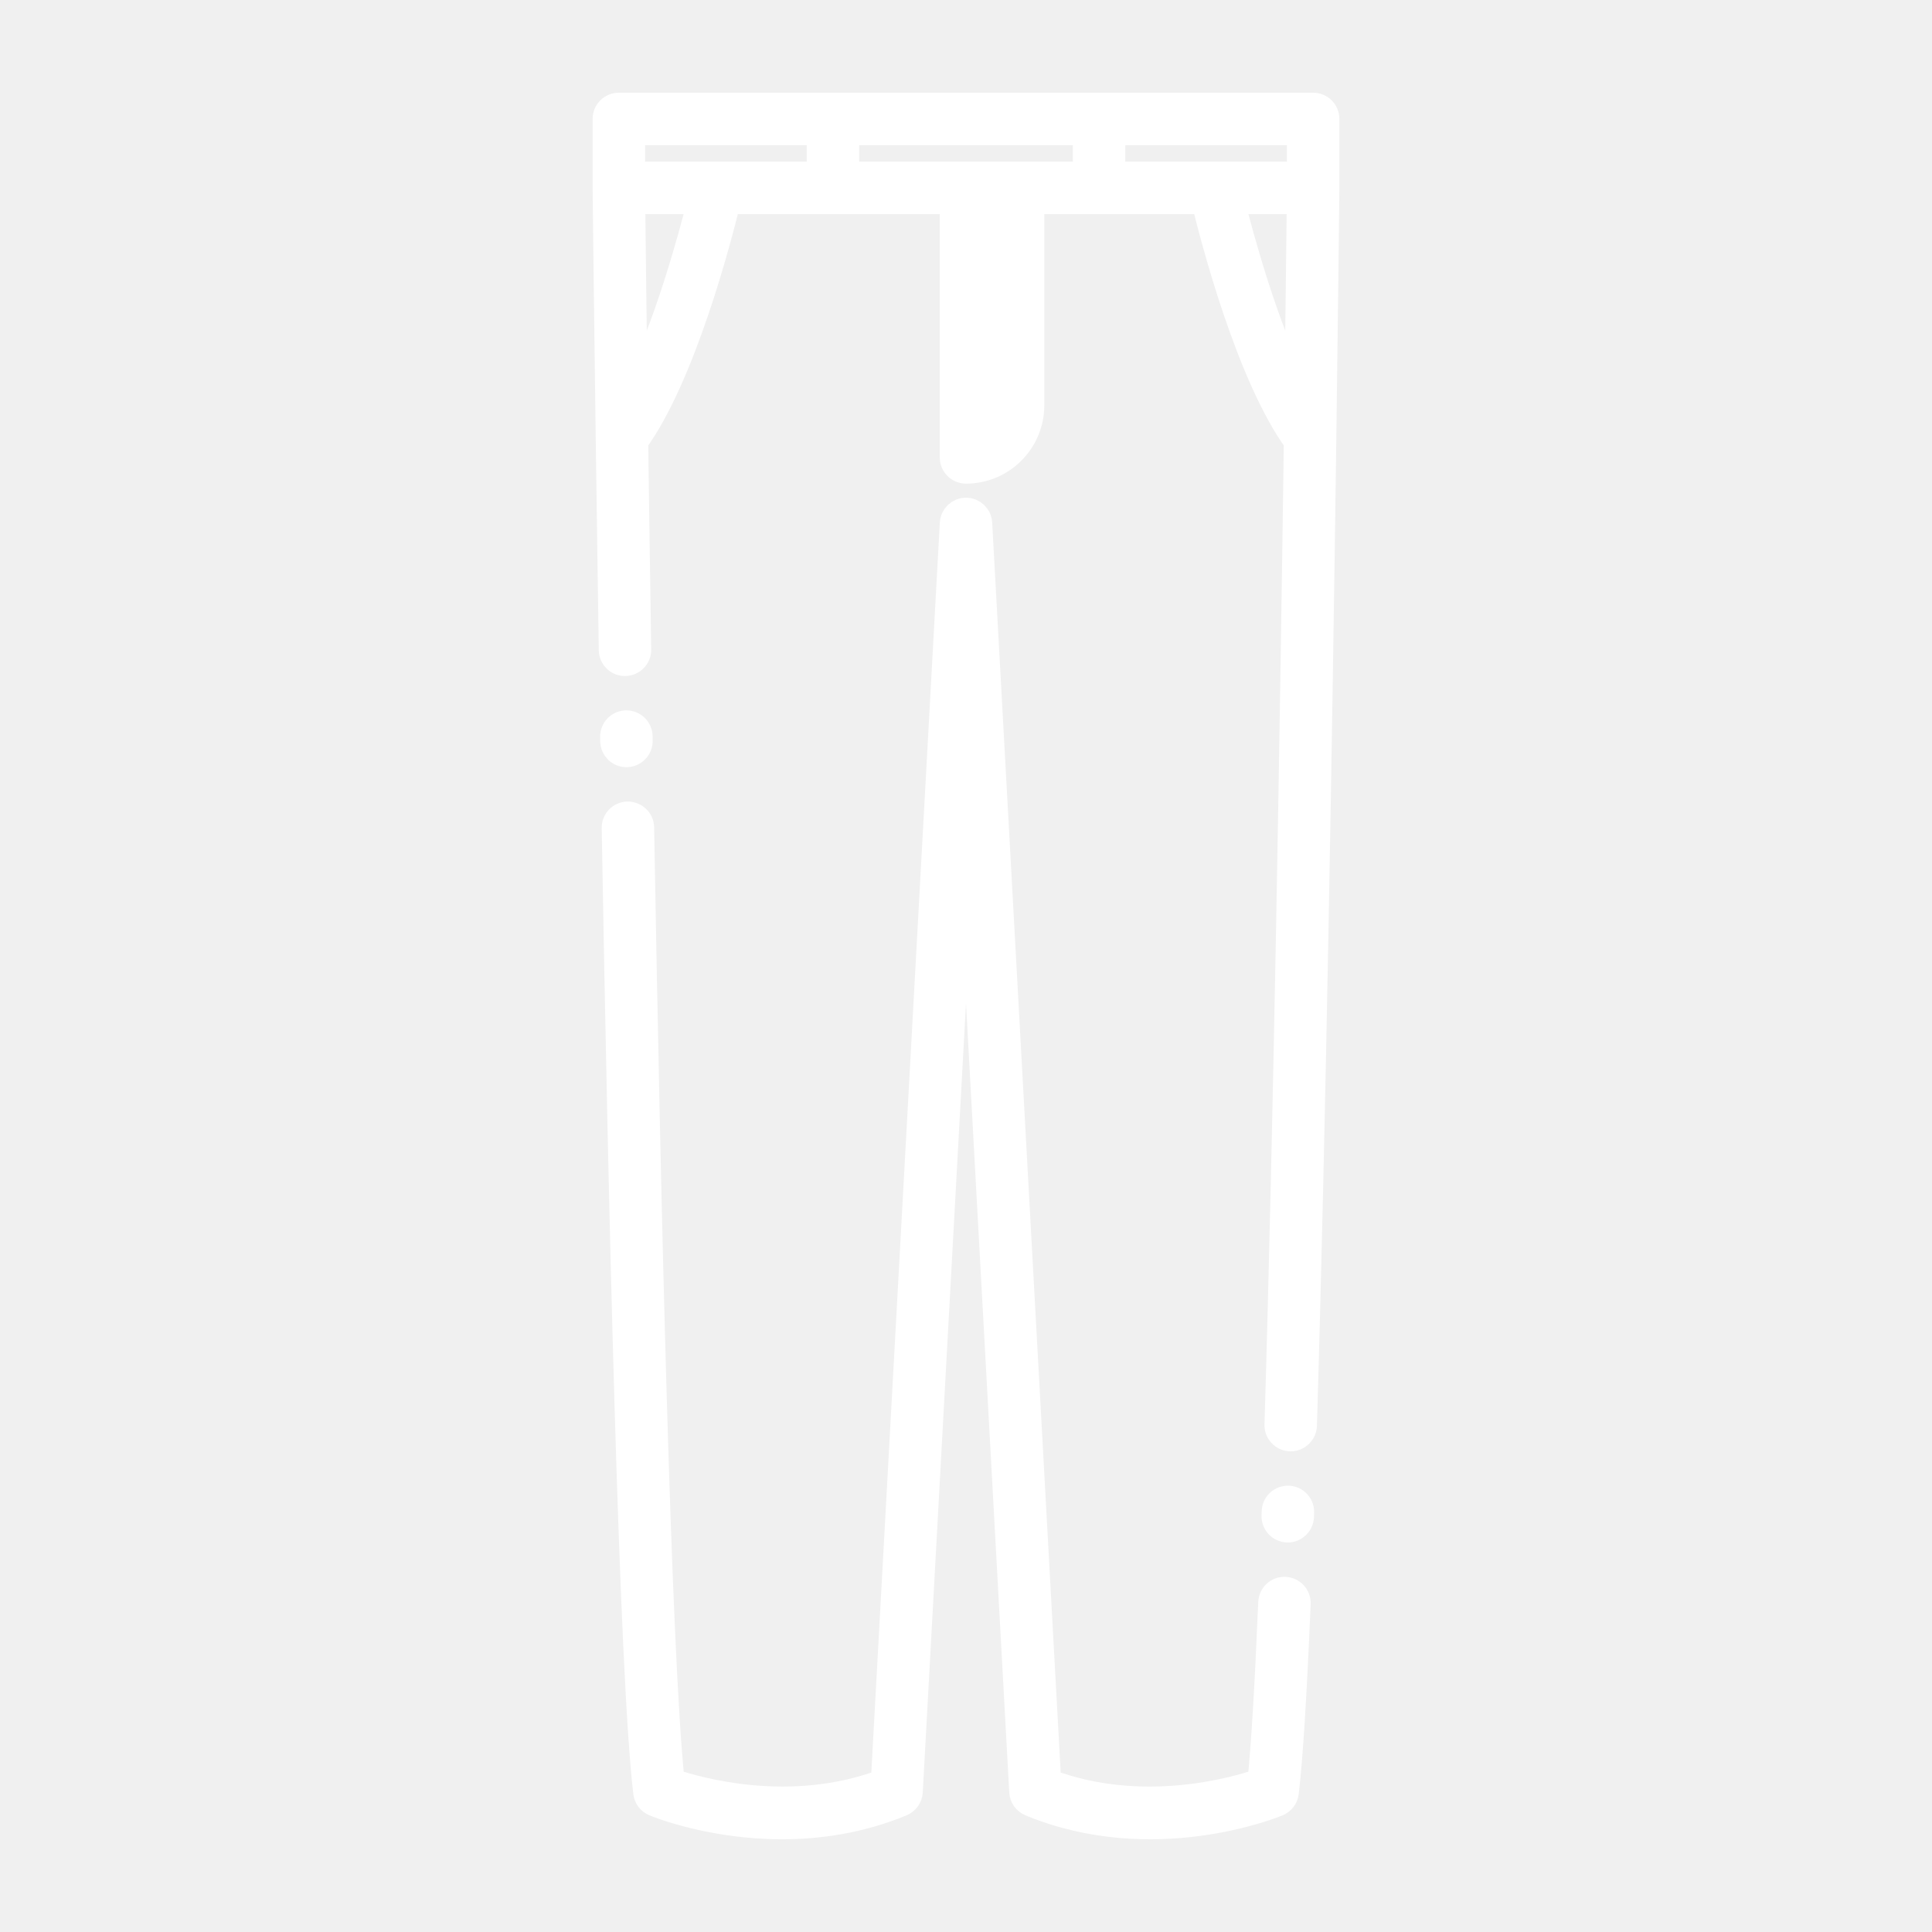
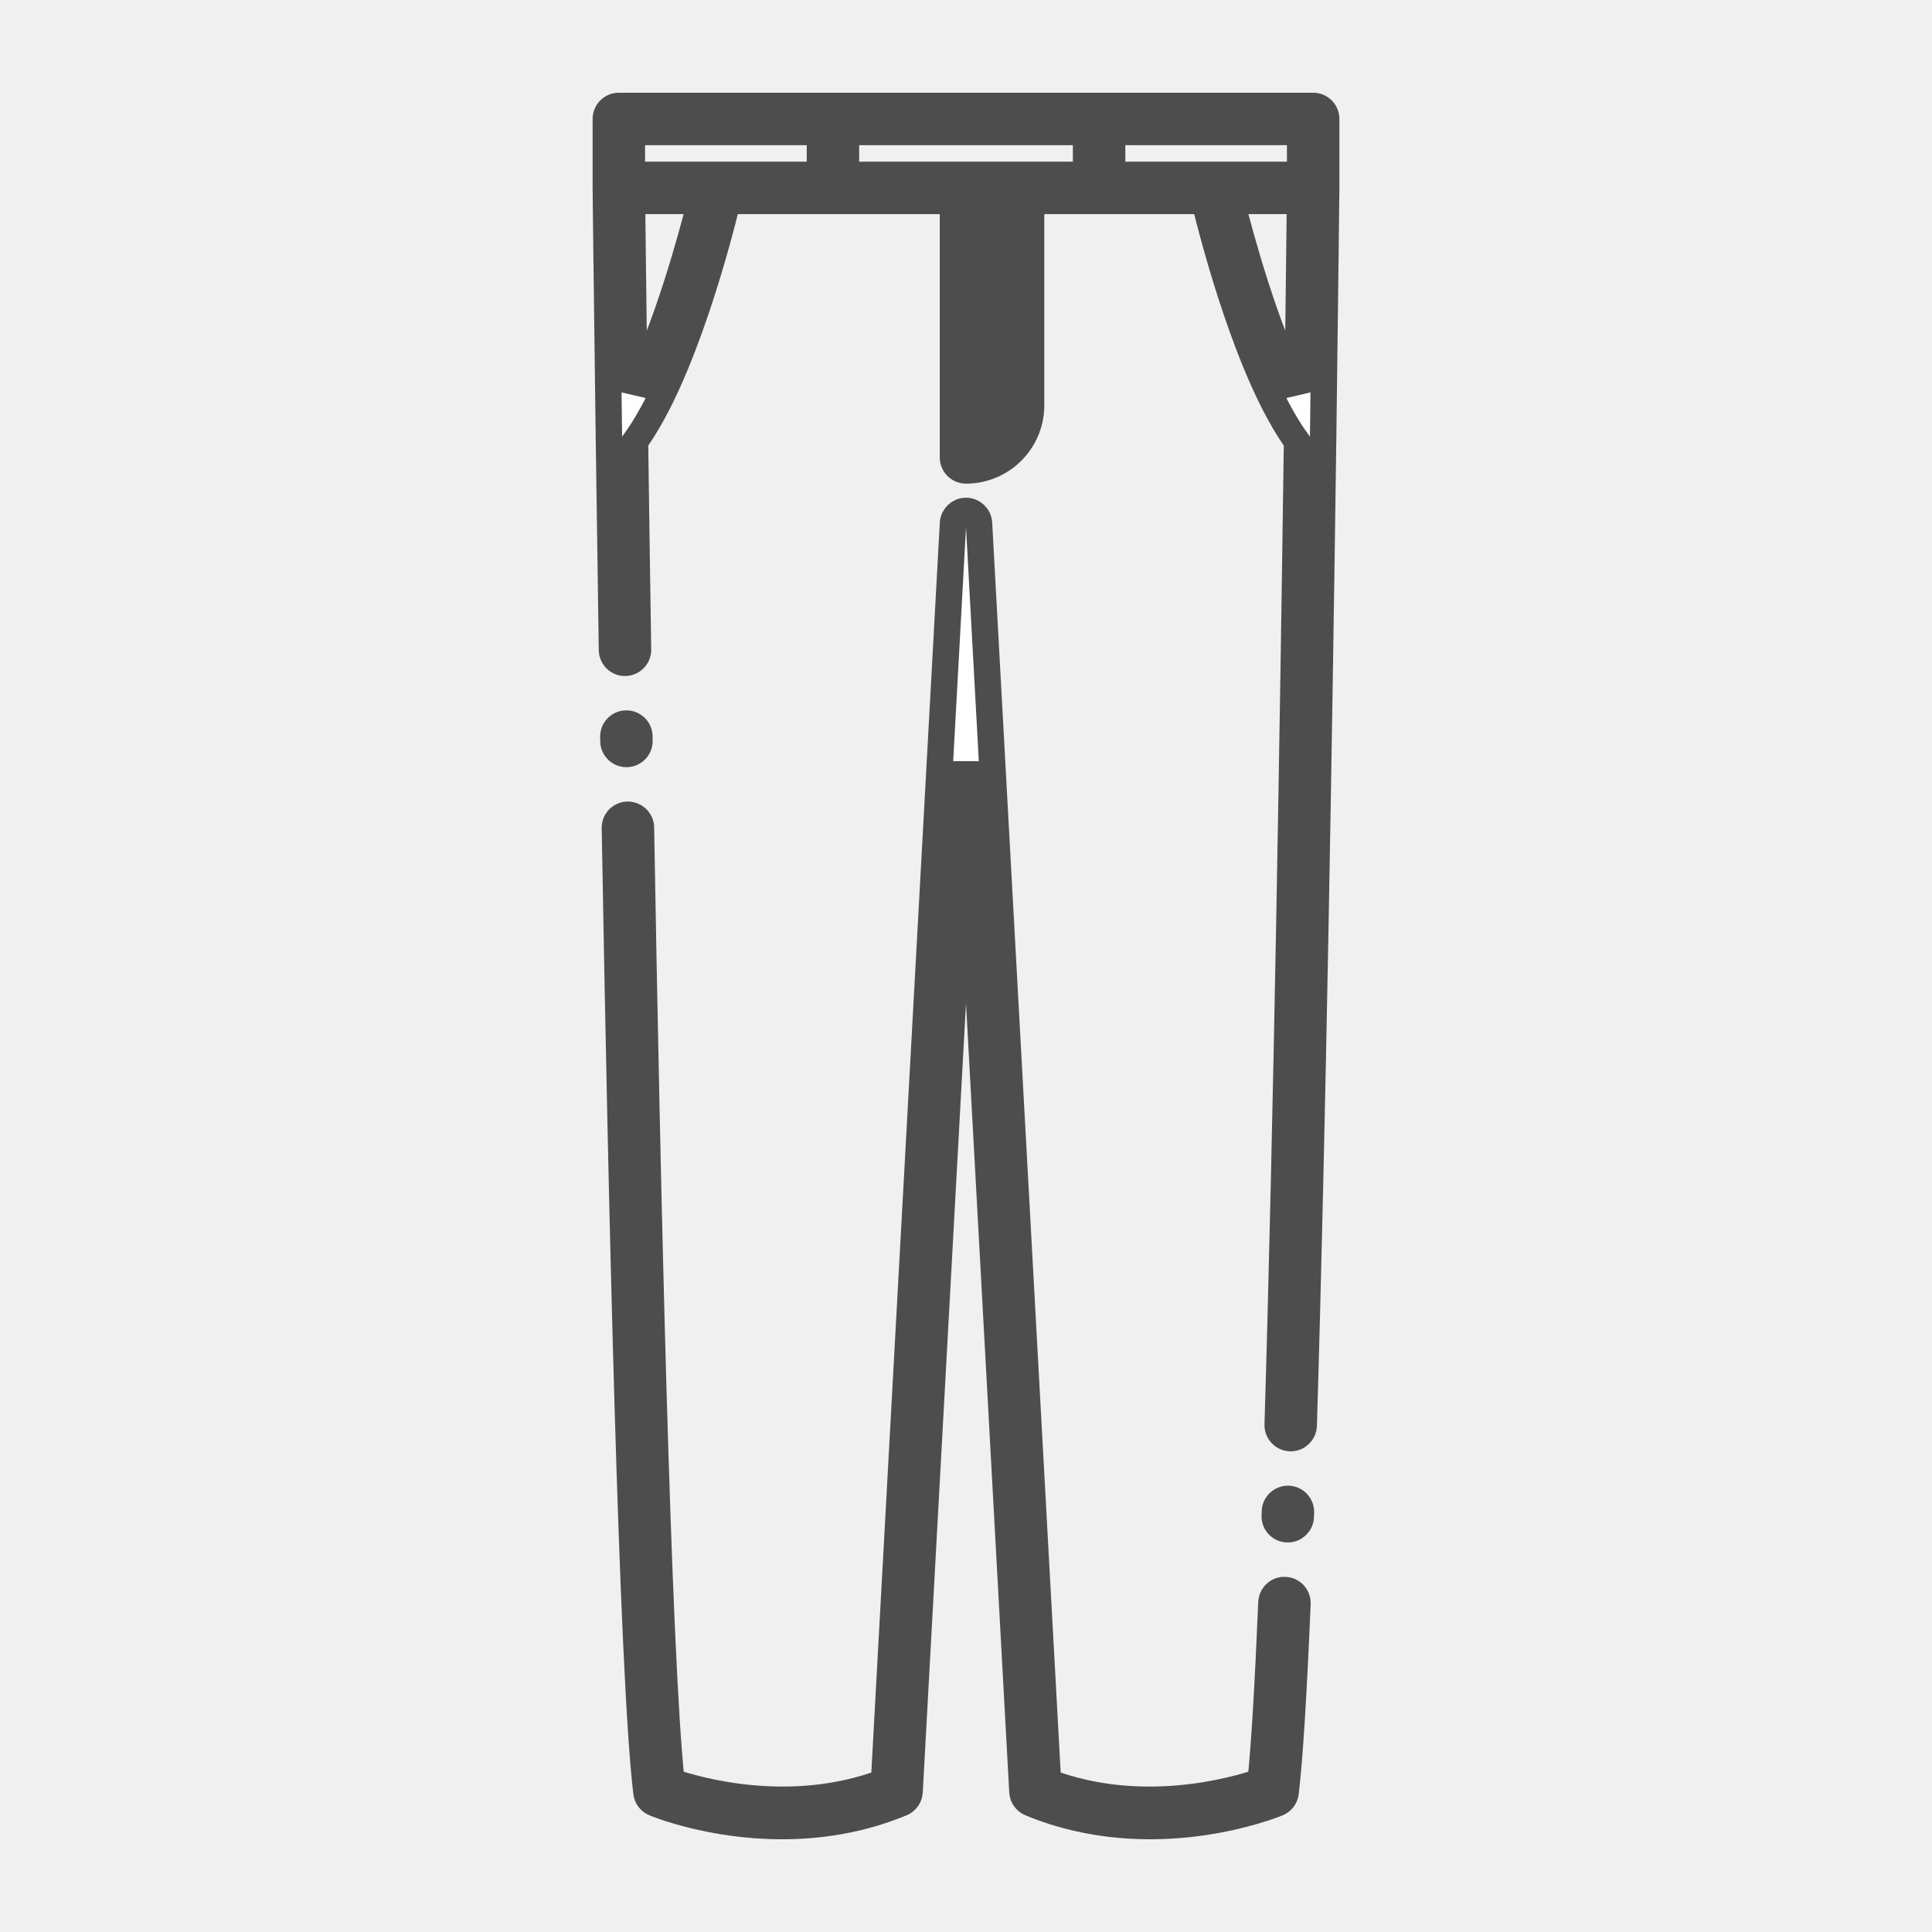
- <svg xmlns="http://www.w3.org/2000/svg" fill="#fff" stroke="white" stroke-width="7" width="800px" height="800px" viewBox="0 0 512 512" enable-background="new 0 0 512 512" id="Jeans" version="1.1" xml:space="preserve">
+ <svg xmlns="http://www.w3.org/2000/svg" fill="white" stroke="#4d4d4d" stroke-width="7" width="800px" height="800px" viewBox="0 0 512 512" enable-background="new 0 0 512 512" id="Jeans" version="1.1" xml:space="preserve">
  <g>
    <path d="M341.43,397.22c-1.877-0.063-3.502,1.423-3.568,3.327l-0.041,1.158c-0.066,1.903,1.424,3.502,3.328,3.568   c0.04,0.001,0.082,0.002,0.122,0.002c1.85,0,3.381-1.467,3.445-3.33l0.041-1.158C344.822,398.884,343.334,397.286,341.43,397.22z" />
    <path d="M340.536,421.38c-1.903-0.11-3.511,1.398-3.591,3.303c-0.934,22.345-1.897,38.288-2.865,47.464   c-6.872,2.357-31.571,9.479-56.355,0.109l-18.28-333.594c-0.101-1.83-1.612-3.262-3.444-3.262c-1.832,0-3.345,1.432-3.444,3.262   l-18.28,333.595c-24.778,9.362-49.479,2.243-56.344-0.11c-3.634-34.392-6.392-155.878-8.079-252.846   c-0.032-1.905-1.606-3.365-3.509-3.391c-1.905,0.034-3.422,1.605-3.389,3.51c1.726,99.209,4.577,224.092,8.361,255.642   c0.148,1.237,0.953,2.299,2.104,2.776c0.882,0.365,15.016,6.09,33.83,6.09c9.704,0,20.654-1.522,31.671-6.09   c1.226-0.509,2.052-1.674,2.124-2.999L256,201.907l14.955,272.932c0.072,1.325,0.898,2.491,2.124,2.999   c32.392,13.425,64.176,0.554,65.512,0c1.152-0.478,1.957-1.539,2.104-2.776c1.068-8.908,2.126-25.762,3.144-50.091   C343.919,423.066,342.44,421.459,340.536,421.38z" />
    <path d="M166.014,199.811c0.02,0,0.041,0,0.061,0c1.905-0.033,3.423-1.604,3.39-3.51l-0.02-1.155   c-0.029-1.906-1.601-3.419-3.504-3.396c-1.905,0.031-3.425,1.601-3.395,3.506l0.019,1.164   C162.599,198.306,164.136,199.811,166.014,199.811z" />
    <path d="M348,28.07H164c-1.905,0-3.45,1.545-3.45,3.45v18.31c0.003,0.264,0.282,26.829,0.817,66.089   c0.225,16.734,0.497,35.838,0.813,56.334c0.029,1.906,1.629,3.473,3.503,3.397c1.905-0.03,3.426-1.598,3.396-3.503   c-0.31-20.032-0.576-38.718-0.798-55.177c12.65-17.469,22.036-53.516,24.518-63.727h59.75v67.977c0,1.906,1.544,3.45,3.45,3.45   c9.512,0,17.25-7.737,17.25-17.25V53.244h45.961c2.48,10.212,11.859,46.258,24.519,63.727   c-1.028,75.627-2.748,181.801-5.128,260.593c-0.058,1.904,1.439,3.494,3.344,3.553c0.036,0.001,0.071,0.001,0.107,0.001   c1.855,0,3.389-1.477,3.446-3.346c2.392-79.234,4.118-186.13,5.146-261.853c0.522-39.26,0.802-65.825,0.806-66.125V31.521   C351.45,29.615,349.906,28.07,348,28.07z M168.106,103.917c-0.33-25.036-0.539-43.397-0.619-50.673h18.196   C183.255,62.915,176.693,87.161,168.106,103.917z M217.291,46.344h-27.146c-0.004,0-0.009,0-0.014,0H167.45V34.971h49.841V46.344z    M266.35,107.421c0,4.498-2.884,8.335-6.899,9.759V53.244h6.899V107.421z M287.82,46.344H269.8H256h-31.81V34.971h63.63V46.344z    M343.901,103.915c-8.587-16.753-15.147-41-17.574-50.671h18.186C344.433,60.547,344.225,78.9,343.901,103.915z M344.55,46.344   h-22.663c-0.01,0-0.018,0-0.027,0h-27.139V34.971h49.829V46.344z" />
  </g>
</svg>
